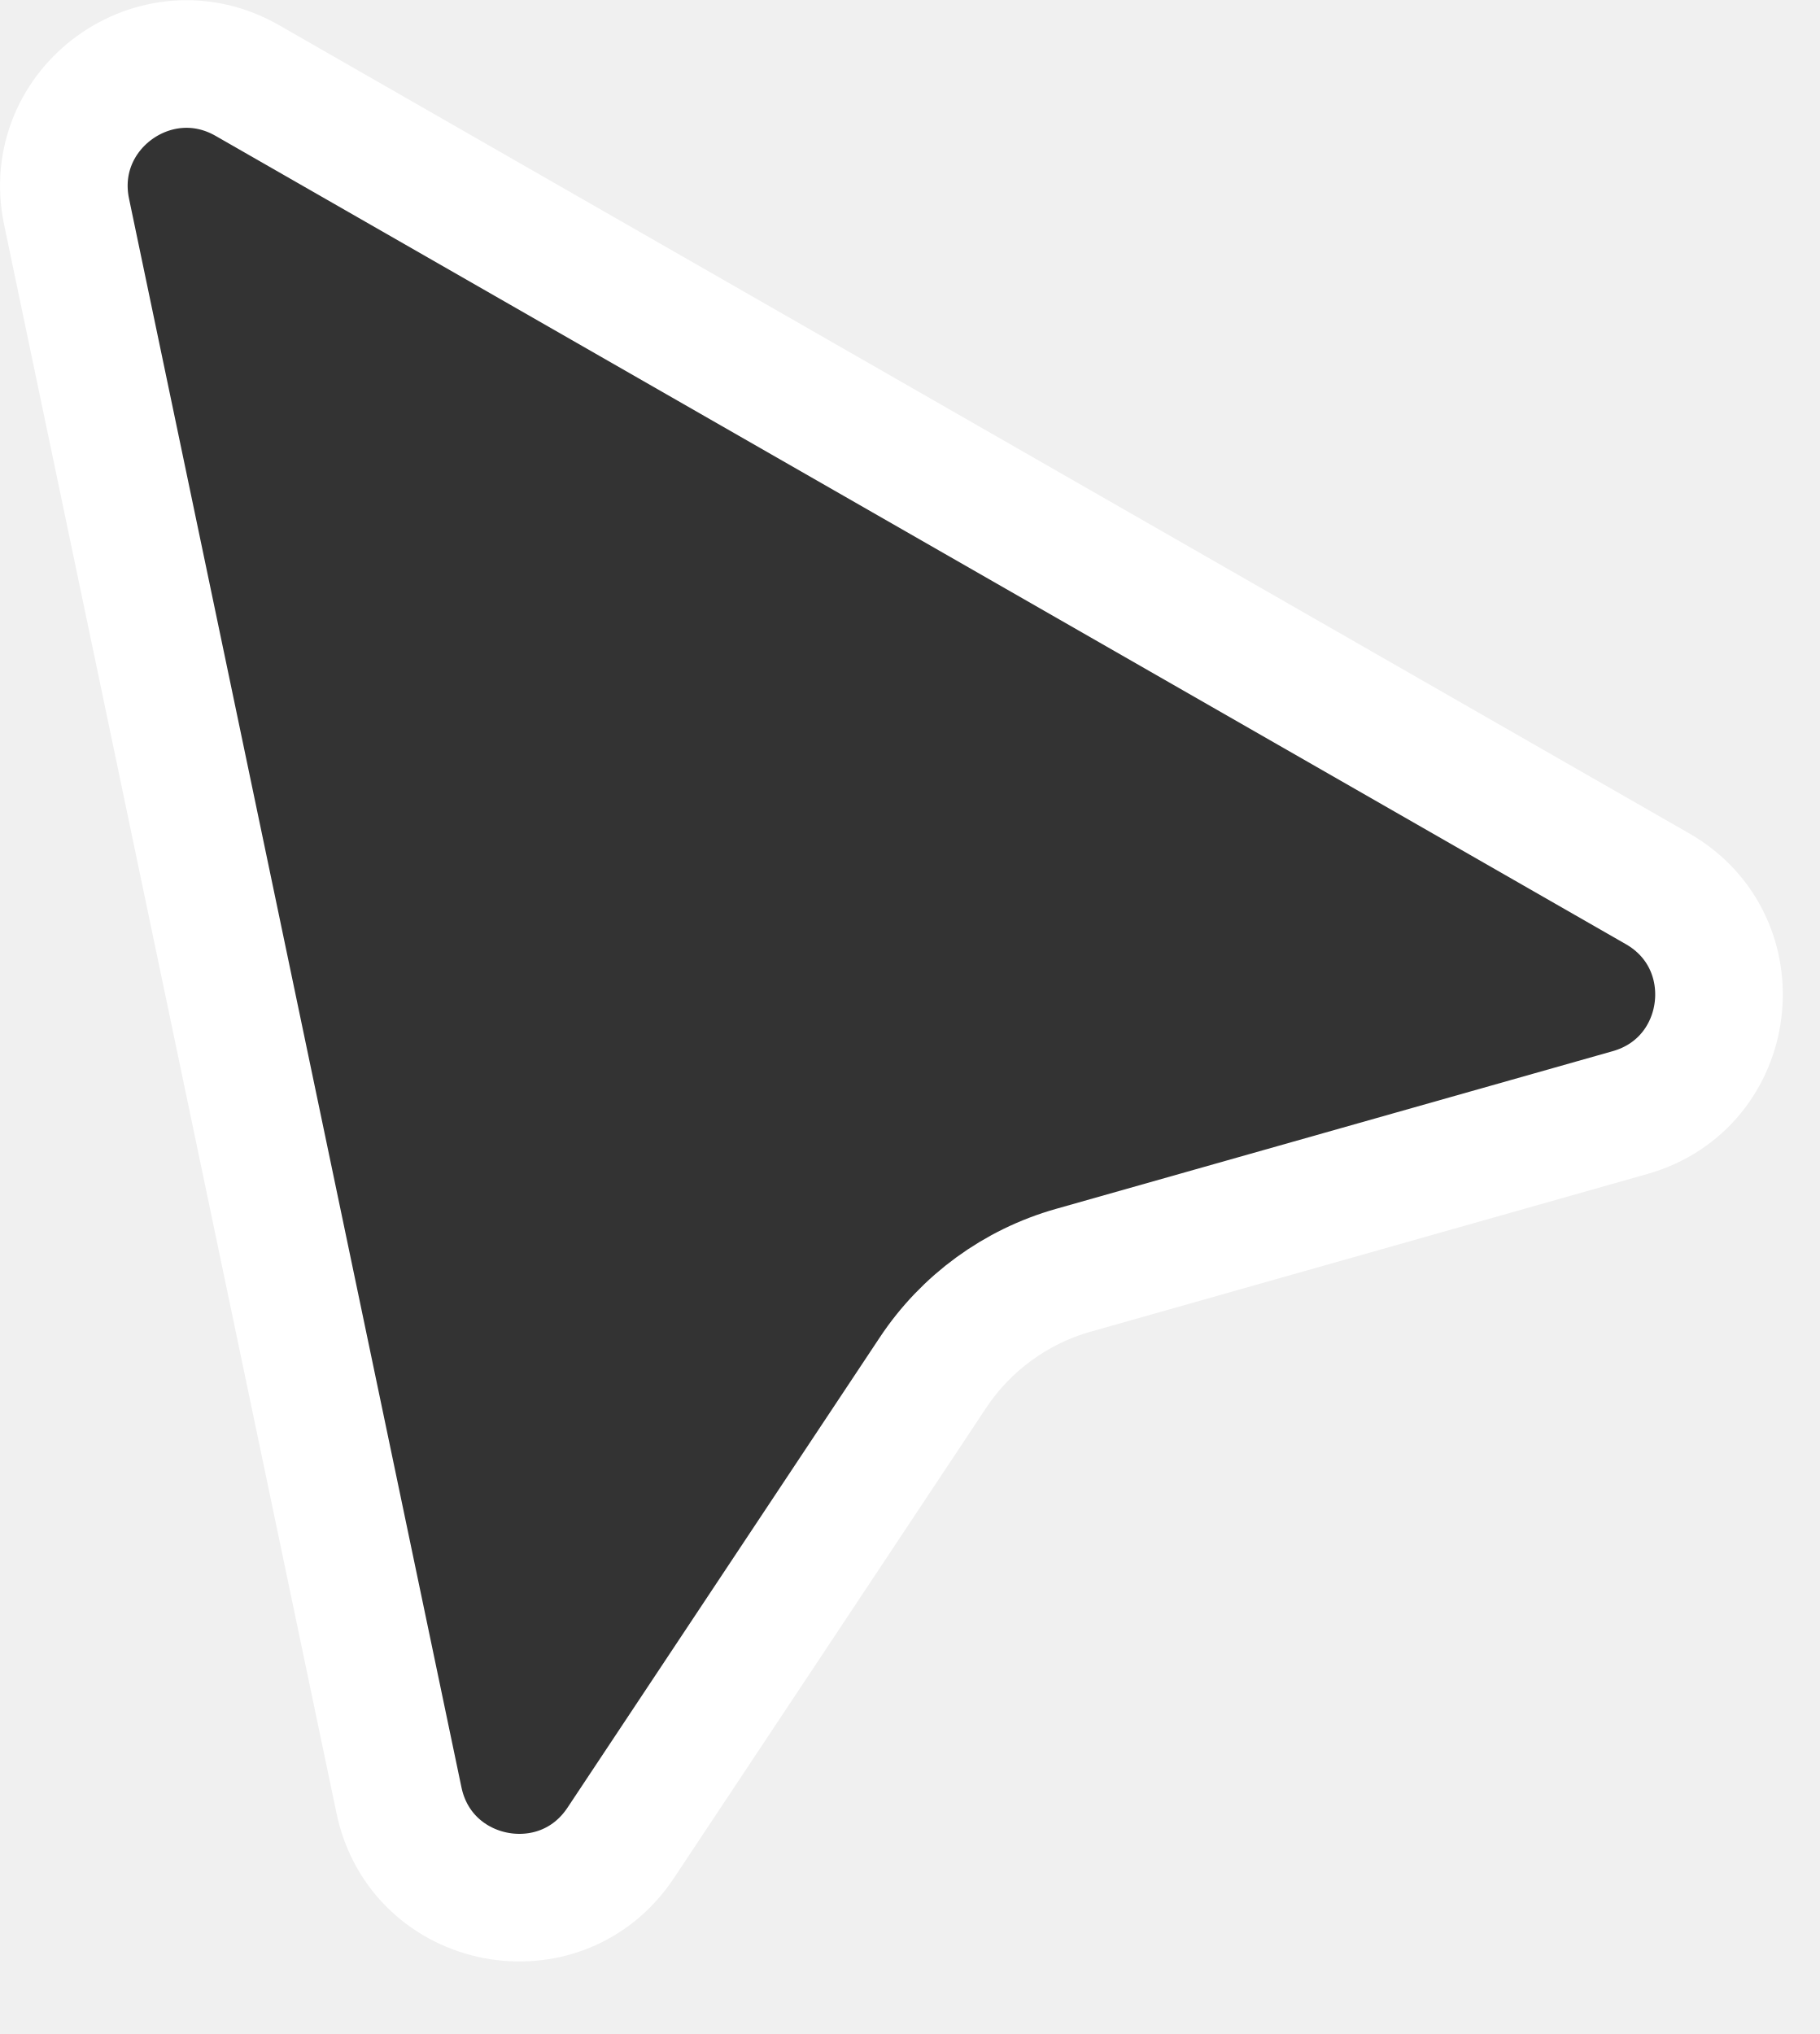
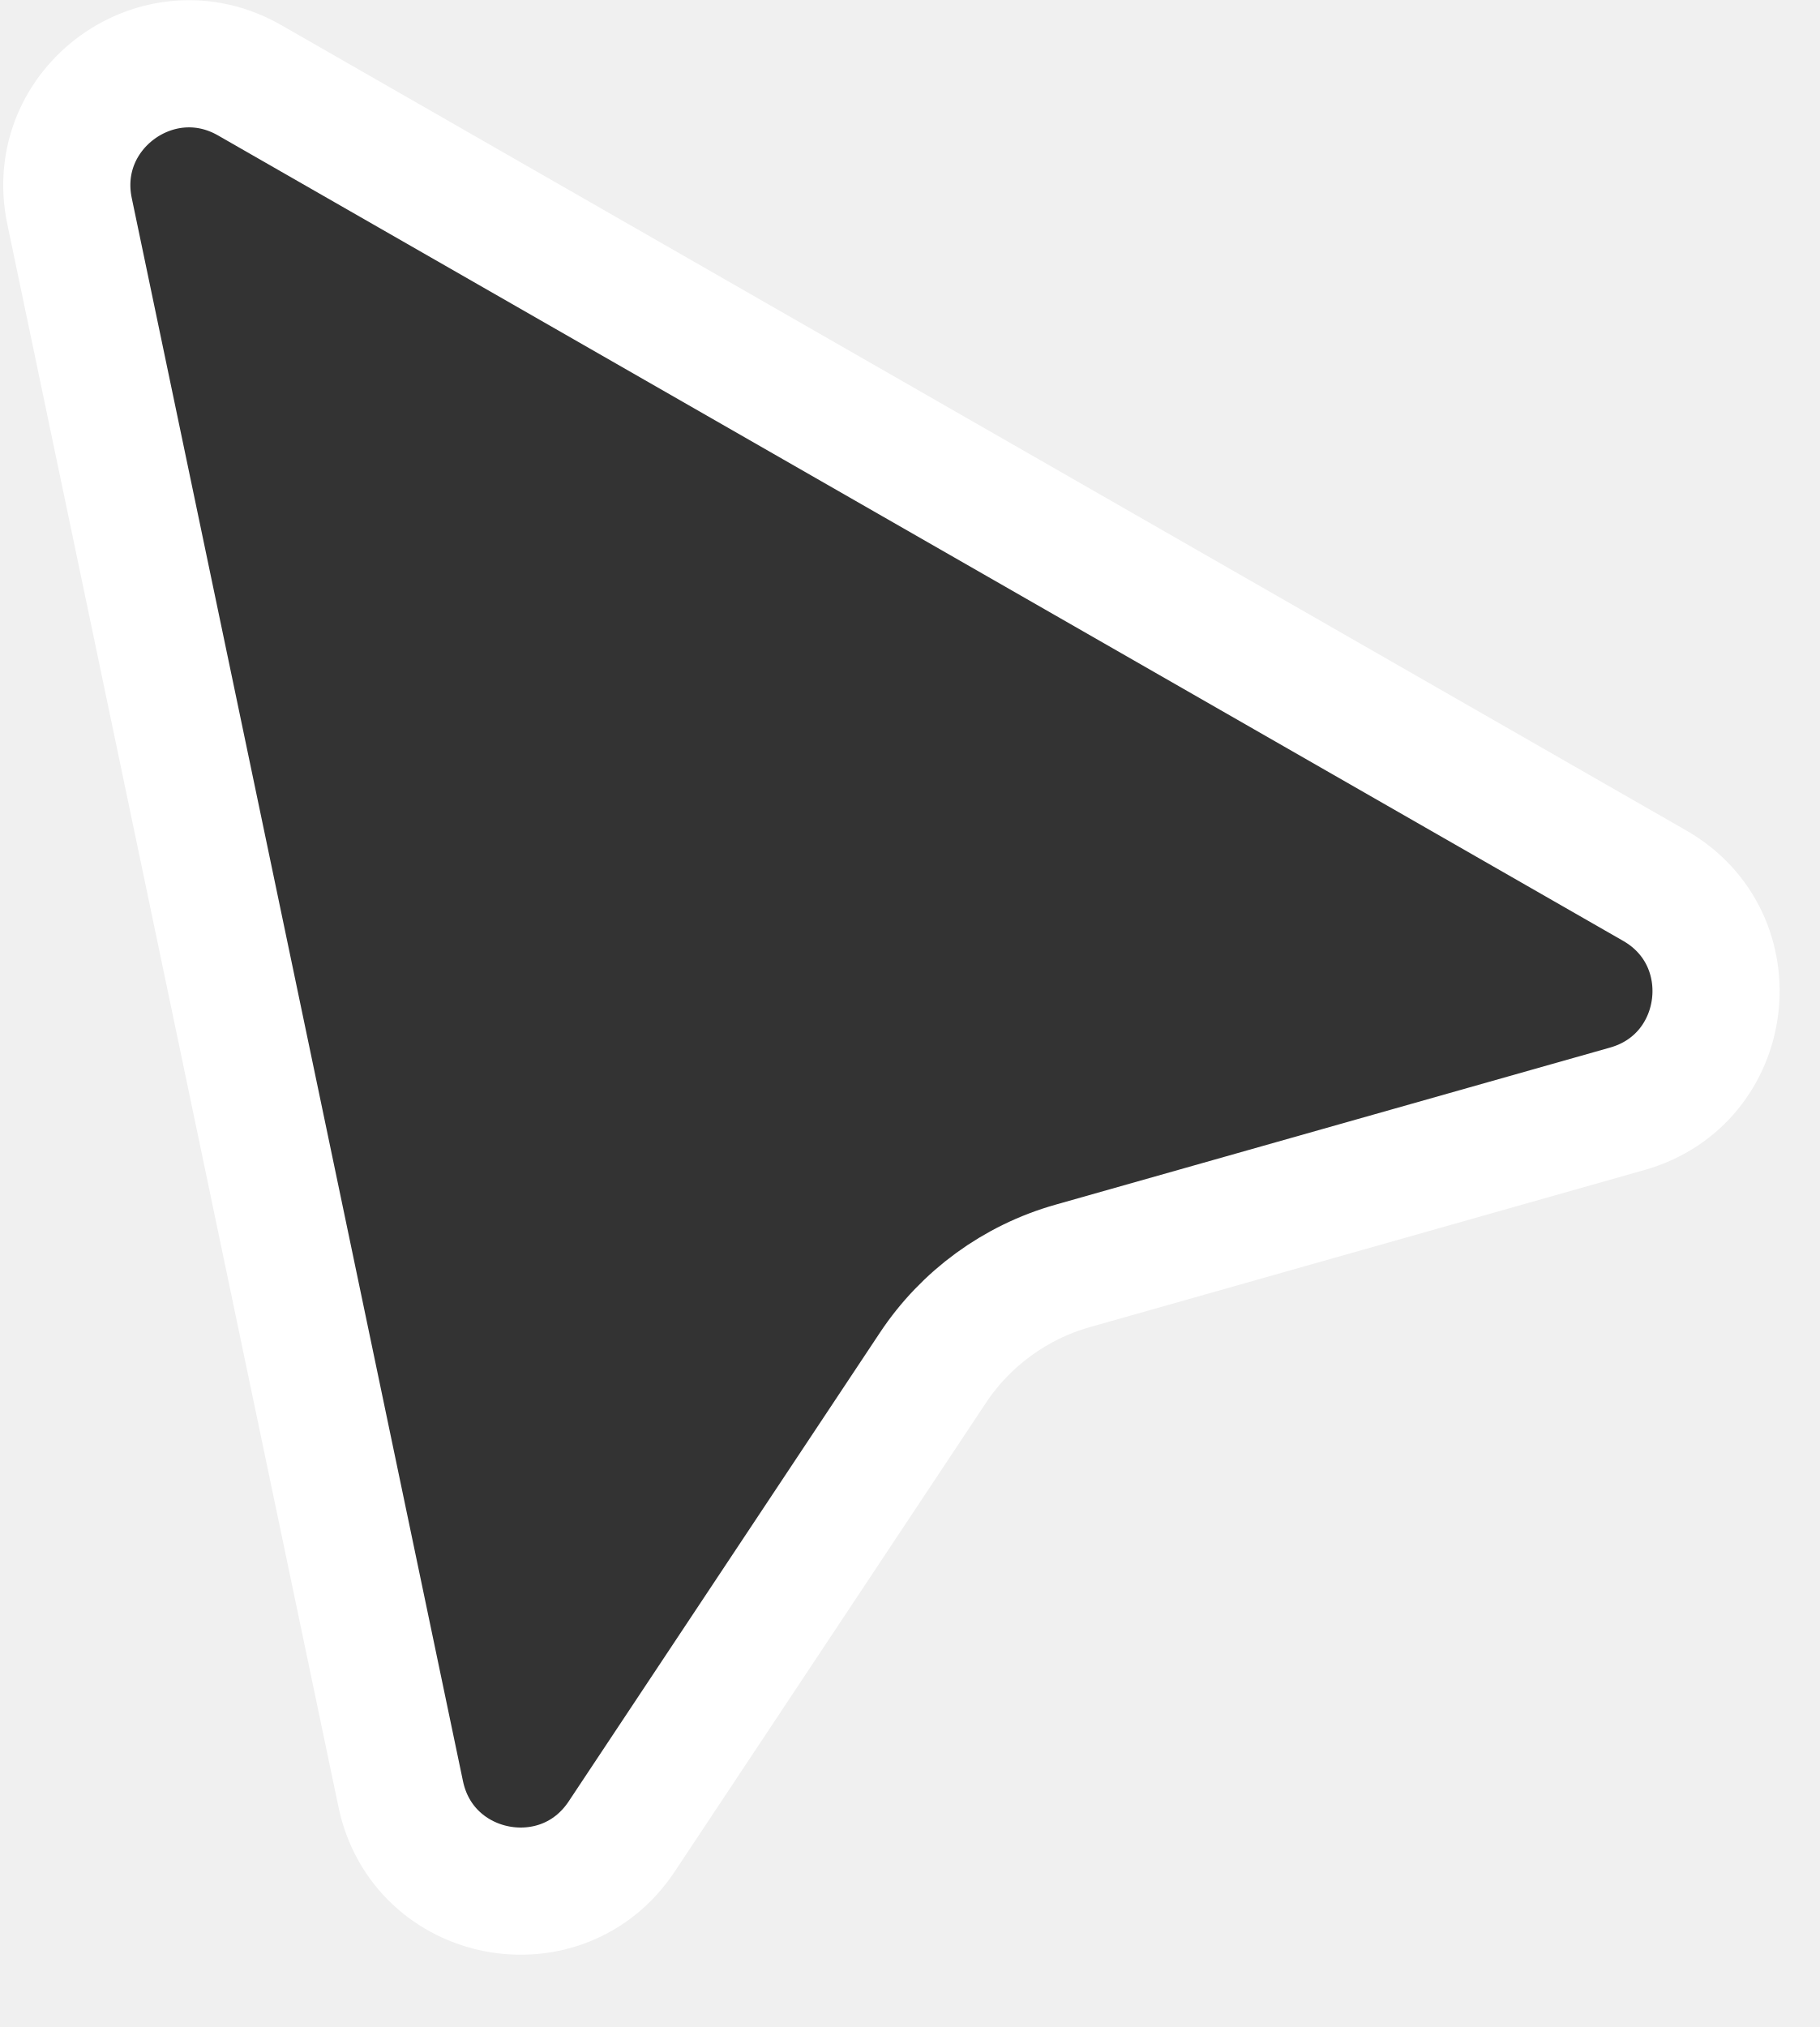
- <svg xmlns="http://www.w3.org/2000/svg" width="17" height="19" viewBox="0 0 17 19" fill="none">
+ <svg xmlns="http://www.w3.org/2000/svg" width="16" height="17.82" viewBox="0 0 17 19" fill="none">
  <path d="M0.622 1.978C0.42 1.013 1.454 0.262 2.31 0.752L15.483 8.302C16.361 8.805 16.2 10.118 15.226 10.393L10.026 11.866C9.489 12.018 9.024 12.357 8.716 12.821L5.798 17.215C5.237 18.06 3.935 17.81 3.727 16.817L0.622 1.978Z" fill="#333333" stroke="white" stroke-width="1.192" />
</svg>
